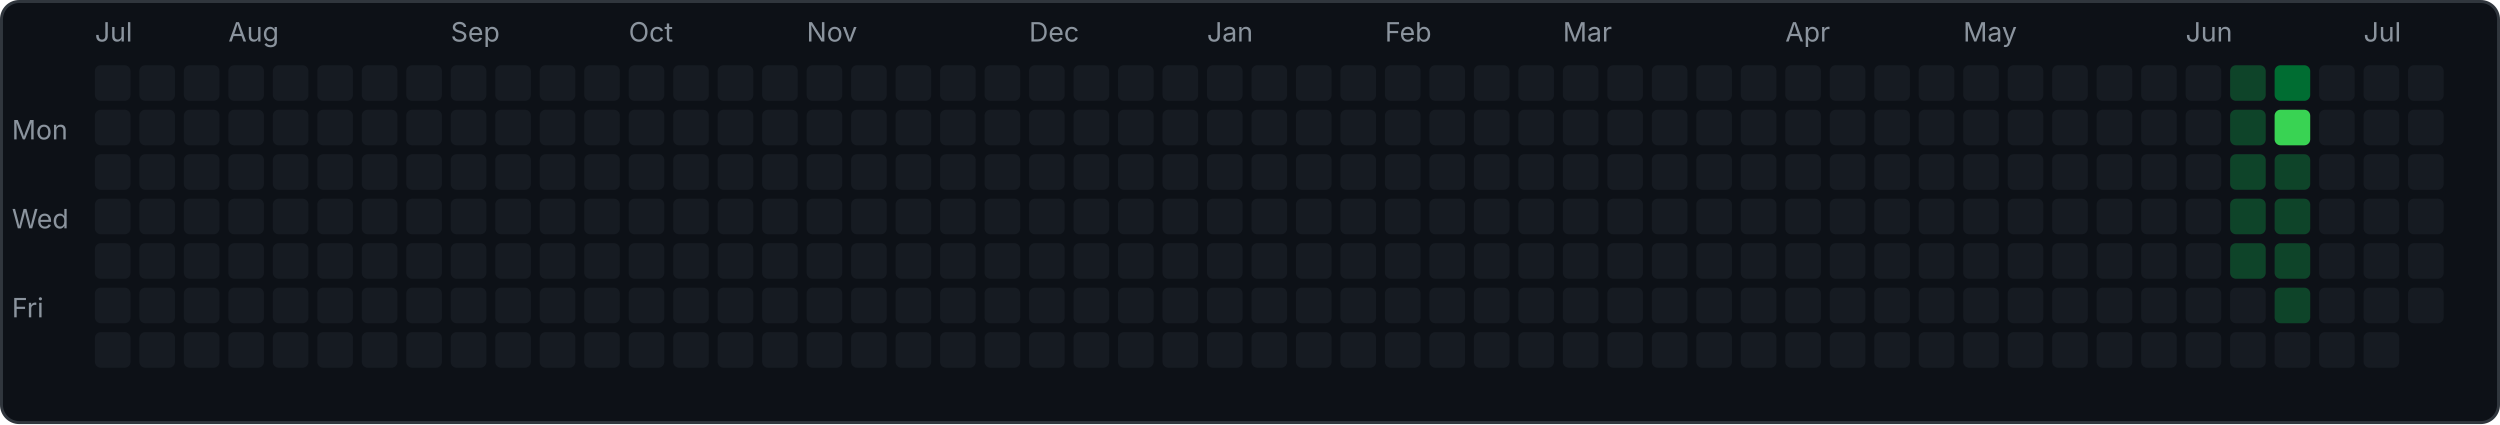
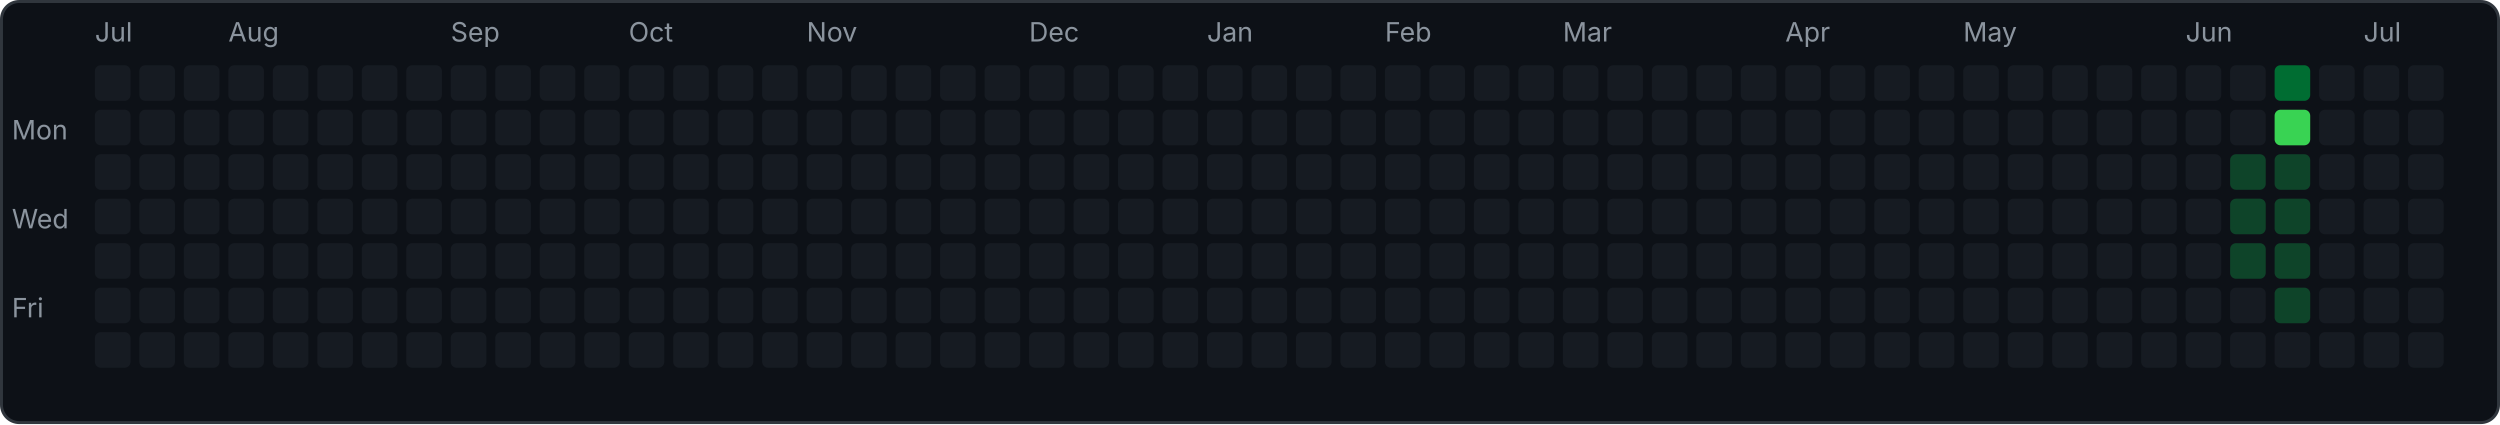
<svg xmlns="http://www.w3.org/2000/svg" width="843" height="143" viewBox="0 0 843 143">
  <rect x="0.5" y="0.5" width="842" height="142" rx="6" fill="#0d1117" stroke="#30363d" />
  <text x="4" y="47" font-family="-apple-system,sans-serif" font-size="9" fill="#8b949e">Mon</text>
  <text x="4" y="77" font-family="-apple-system,sans-serif" font-size="9" fill="#8b949e">Wed</text>
  <text x="4" y="107" font-family="-apple-system,sans-serif" font-size="9" fill="#8b949e">Fri</text>
  <rect x="32" y="22" width="12" height="12" rx="2" fill="#161b22" />
  <rect x="32" y="37" width="12" height="12" rx="2" fill="#161b22" />
  <rect x="32" y="52" width="12" height="12" rx="2" fill="#161b22" />
  <rect x="32" y="67" width="12" height="12" rx="2" fill="#161b22" />
  <rect x="32" y="82" width="12" height="12" rx="2" fill="#161b22" />
  <rect x="32" y="97" width="12" height="12" rx="2" fill="#161b22" />
  <rect x="32" y="112" width="12" height="12" rx="2" fill="#161b22" />
  <text x="32" y="14" font-family="-apple-system,sans-serif" font-size="9" fill="#8b949e">Jul</text>
  <rect x="47" y="22" width="12" height="12" rx="2" fill="#161b22" />
  <rect x="47" y="37" width="12" height="12" rx="2" fill="#161b22" />
  <rect x="47" y="52" width="12" height="12" rx="2" fill="#161b22" />
  <rect x="47" y="67" width="12" height="12" rx="2" fill="#161b22" />
  <rect x="47" y="82" width="12" height="12" rx="2" fill="#161b22" />
  <rect x="47" y="97" width="12" height="12" rx="2" fill="#161b22" />
  <rect x="47" y="112" width="12" height="12" rx="2" fill="#161b22" />
  <rect x="62" y="22" width="12" height="12" rx="2" fill="#161b22" />
  <rect x="62" y="37" width="12" height="12" rx="2" fill="#161b22" />
  <rect x="62" y="52" width="12" height="12" rx="2" fill="#161b22" />
  <rect x="62" y="67" width="12" height="12" rx="2" fill="#161b22" />
  <rect x="62" y="82" width="12" height="12" rx="2" fill="#161b22" />
  <rect x="62" y="97" width="12" height="12" rx="2" fill="#161b22" />
  <rect x="62" y="112" width="12" height="12" rx="2" fill="#161b22" />
  <rect x="77" y="22" width="12" height="12" rx="2" fill="#161b22" />
  <rect x="77" y="37" width="12" height="12" rx="2" fill="#161b22" />
  <rect x="77" y="52" width="12" height="12" rx="2" fill="#161b22" />
  <rect x="77" y="67" width="12" height="12" rx="2" fill="#161b22" />
  <rect x="77" y="82" width="12" height="12" rx="2" fill="#161b22" />
  <rect x="77" y="97" width="12" height="12" rx="2" fill="#161b22" />
  <rect x="77" y="112" width="12" height="12" rx="2" fill="#161b22" />
  <text x="77" y="14" font-family="-apple-system,sans-serif" font-size="9" fill="#8b949e">Aug</text>
  <rect x="92" y="22" width="12" height="12" rx="2" fill="#161b22" />
  <rect x="92" y="37" width="12" height="12" rx="2" fill="#161b22" />
  <rect x="92" y="52" width="12" height="12" rx="2" fill="#161b22" />
  <rect x="92" y="67" width="12" height="12" rx="2" fill="#161b22" />
  <rect x="92" y="82" width="12" height="12" rx="2" fill="#161b22" />
  <rect x="92" y="97" width="12" height="12" rx="2" fill="#161b22" />
  <rect x="92" y="112" width="12" height="12" rx="2" fill="#161b22" />
  <rect x="107" y="22" width="12" height="12" rx="2" fill="#161b22" />
  <rect x="107" y="37" width="12" height="12" rx="2" fill="#161b22" />
  <rect x="107" y="52" width="12" height="12" rx="2" fill="#161b22" />
  <rect x="107" y="67" width="12" height="12" rx="2" fill="#161b22" />
  <rect x="107" y="82" width="12" height="12" rx="2" fill="#161b22" />
  <rect x="107" y="97" width="12" height="12" rx="2" fill="#161b22" />
  <rect x="107" y="112" width="12" height="12" rx="2" fill="#161b22" />
  <rect x="122" y="22" width="12" height="12" rx="2" fill="#161b22" />
  <rect x="122" y="37" width="12" height="12" rx="2" fill="#161b22" />
  <rect x="122" y="52" width="12" height="12" rx="2" fill="#161b22" />
  <rect x="122" y="67" width="12" height="12" rx="2" fill="#161b22" />
  <rect x="122" y="82" width="12" height="12" rx="2" fill="#161b22" />
  <rect x="122" y="97" width="12" height="12" rx="2" fill="#161b22" />
  <rect x="122" y="112" width="12" height="12" rx="2" fill="#161b22" />
  <rect x="137" y="22" width="12" height="12" rx="2" fill="#161b22" />
  <rect x="137" y="37" width="12" height="12" rx="2" fill="#161b22" />
  <rect x="137" y="52" width="12" height="12" rx="2" fill="#161b22" />
  <rect x="137" y="67" width="12" height="12" rx="2" fill="#161b22" />
  <rect x="137" y="82" width="12" height="12" rx="2" fill="#161b22" />
  <rect x="137" y="97" width="12" height="12" rx="2" fill="#161b22" />
  <rect x="137" y="112" width="12" height="12" rx="2" fill="#161b22" />
  <rect x="152" y="22" width="12" height="12" rx="2" fill="#161b22" />
  <rect x="152" y="37" width="12" height="12" rx="2" fill="#161b22" />
  <rect x="152" y="52" width="12" height="12" rx="2" fill="#161b22" />
  <rect x="152" y="67" width="12" height="12" rx="2" fill="#161b22" />
  <rect x="152" y="82" width="12" height="12" rx="2" fill="#161b22" />
  <rect x="152" y="97" width="12" height="12" rx="2" fill="#161b22" />
  <rect x="152" y="112" width="12" height="12" rx="2" fill="#161b22" />
  <text x="152" y="14" font-family="-apple-system,sans-serif" font-size="9" fill="#8b949e">Sep</text>
  <rect x="167" y="22" width="12" height="12" rx="2" fill="#161b22" />
  <rect x="167" y="37" width="12" height="12" rx="2" fill="#161b22" />
  <rect x="167" y="52" width="12" height="12" rx="2" fill="#161b22" />
  <rect x="167" y="67" width="12" height="12" rx="2" fill="#161b22" />
  <rect x="167" y="82" width="12" height="12" rx="2" fill="#161b22" />
  <rect x="167" y="97" width="12" height="12" rx="2" fill="#161b22" />
  <rect x="167" y="112" width="12" height="12" rx="2" fill="#161b22" />
  <rect x="182" y="22" width="12" height="12" rx="2" fill="#161b22" />
  <rect x="182" y="37" width="12" height="12" rx="2" fill="#161b22" />
  <rect x="182" y="52" width="12" height="12" rx="2" fill="#161b22" />
  <rect x="182" y="67" width="12" height="12" rx="2" fill="#161b22" />
  <rect x="182" y="82" width="12" height="12" rx="2" fill="#161b22" />
  <rect x="182" y="97" width="12" height="12" rx="2" fill="#161b22" />
  <rect x="182" y="112" width="12" height="12" rx="2" fill="#161b22" />
  <rect x="197" y="22" width="12" height="12" rx="2" fill="#161b22" />
  <rect x="197" y="37" width="12" height="12" rx="2" fill="#161b22" />
  <rect x="197" y="52" width="12" height="12" rx="2" fill="#161b22" />
  <rect x="197" y="67" width="12" height="12" rx="2" fill="#161b22" />
  <rect x="197" y="82" width="12" height="12" rx="2" fill="#161b22" />
  <rect x="197" y="97" width="12" height="12" rx="2" fill="#161b22" />
  <rect x="197" y="112" width="12" height="12" rx="2" fill="#161b22" />
  <rect x="212" y="22" width="12" height="12" rx="2" fill="#161b22" />
  <rect x="212" y="37" width="12" height="12" rx="2" fill="#161b22" />
  <rect x="212" y="52" width="12" height="12" rx="2" fill="#161b22" />
  <rect x="212" y="67" width="12" height="12" rx="2" fill="#161b22" />
  <rect x="212" y="82" width="12" height="12" rx="2" fill="#161b22" />
  <rect x="212" y="97" width="12" height="12" rx="2" fill="#161b22" />
  <rect x="212" y="112" width="12" height="12" rx="2" fill="#161b22" />
  <text x="212" y="14" font-family="-apple-system,sans-serif" font-size="9" fill="#8b949e">Oct</text>
  <rect x="227" y="22" width="12" height="12" rx="2" fill="#161b22" />
  <rect x="227" y="37" width="12" height="12" rx="2" fill="#161b22" />
  <rect x="227" y="52" width="12" height="12" rx="2" fill="#161b22" />
  <rect x="227" y="67" width="12" height="12" rx="2" fill="#161b22" />
  <rect x="227" y="82" width="12" height="12" rx="2" fill="#161b22" />
  <rect x="227" y="97" width="12" height="12" rx="2" fill="#161b22" />
  <rect x="227" y="112" width="12" height="12" rx="2" fill="#161b22" />
  <rect x="242" y="22" width="12" height="12" rx="2" fill="#161b22" />
  <rect x="242" y="37" width="12" height="12" rx="2" fill="#161b22" />
  <rect x="242" y="52" width="12" height="12" rx="2" fill="#161b22" />
  <rect x="242" y="67" width="12" height="12" rx="2" fill="#161b22" />
  <rect x="242" y="82" width="12" height="12" rx="2" fill="#161b22" />
  <rect x="242" y="97" width="12" height="12" rx="2" fill="#161b22" />
  <rect x="242" y="112" width="12" height="12" rx="2" fill="#161b22" />
  <rect x="257" y="22" width="12" height="12" rx="2" fill="#161b22" />
  <rect x="257" y="37" width="12" height="12" rx="2" fill="#161b22" />
  <rect x="257" y="52" width="12" height="12" rx="2" fill="#161b22" />
  <rect x="257" y="67" width="12" height="12" rx="2" fill="#161b22" />
  <rect x="257" y="82" width="12" height="12" rx="2" fill="#161b22" />
  <rect x="257" y="97" width="12" height="12" rx="2" fill="#161b22" />
  <rect x="257" y="112" width="12" height="12" rx="2" fill="#161b22" />
  <rect x="272" y="22" width="12" height="12" rx="2" fill="#161b22" />
  <rect x="272" y="37" width="12" height="12" rx="2" fill="#161b22" />
  <rect x="272" y="52" width="12" height="12" rx="2" fill="#161b22" />
  <rect x="272" y="67" width="12" height="12" rx="2" fill="#161b22" />
  <rect x="272" y="82" width="12" height="12" rx="2" fill="#161b22" />
  <rect x="272" y="97" width="12" height="12" rx="2" fill="#161b22" />
  <rect x="272" y="112" width="12" height="12" rx="2" fill="#161b22" />
  <text x="272" y="14" font-family="-apple-system,sans-serif" font-size="9" fill="#8b949e">Nov</text>
  <rect x="287" y="22" width="12" height="12" rx="2" fill="#161b22" />
  <rect x="287" y="37" width="12" height="12" rx="2" fill="#161b22" />
  <rect x="287" y="52" width="12" height="12" rx="2" fill="#161b22" />
  <rect x="287" y="67" width="12" height="12" rx="2" fill="#161b22" />
  <rect x="287" y="82" width="12" height="12" rx="2" fill="#161b22" />
  <rect x="287" y="97" width="12" height="12" rx="2" fill="#161b22" />
  <rect x="287" y="112" width="12" height="12" rx="2" fill="#161b22" />
  <rect x="302" y="22" width="12" height="12" rx="2" fill="#161b22" />
  <rect x="302" y="37" width="12" height="12" rx="2" fill="#161b22" />
  <rect x="302" y="52" width="12" height="12" rx="2" fill="#161b22" />
  <rect x="302" y="67" width="12" height="12" rx="2" fill="#161b22" />
  <rect x="302" y="82" width="12" height="12" rx="2" fill="#161b22" />
  <rect x="302" y="97" width="12" height="12" rx="2" fill="#161b22" />
  <rect x="302" y="112" width="12" height="12" rx="2" fill="#161b22" />
  <rect x="317" y="22" width="12" height="12" rx="2" fill="#161b22" />
  <rect x="317" y="37" width="12" height="12" rx="2" fill="#161b22" />
  <rect x="317" y="52" width="12" height="12" rx="2" fill="#161b22" />
  <rect x="317" y="67" width="12" height="12" rx="2" fill="#161b22" />
  <rect x="317" y="82" width="12" height="12" rx="2" fill="#161b22" />
  <rect x="317" y="97" width="12" height="12" rx="2" fill="#161b22" />
  <rect x="317" y="112" width="12" height="12" rx="2" fill="#161b22" />
  <rect x="332" y="22" width="12" height="12" rx="2" fill="#161b22" />
  <rect x="332" y="37" width="12" height="12" rx="2" fill="#161b22" />
  <rect x="332" y="52" width="12" height="12" rx="2" fill="#161b22" />
  <rect x="332" y="67" width="12" height="12" rx="2" fill="#161b22" />
  <rect x="332" y="82" width="12" height="12" rx="2" fill="#161b22" />
  <rect x="332" y="97" width="12" height="12" rx="2" fill="#161b22" />
  <rect x="332" y="112" width="12" height="12" rx="2" fill="#161b22" />
  <rect x="347" y="22" width="12" height="12" rx="2" fill="#161b22" />
  <rect x="347" y="37" width="12" height="12" rx="2" fill="#161b22" />
  <rect x="347" y="52" width="12" height="12" rx="2" fill="#161b22" />
  <rect x="347" y="67" width="12" height="12" rx="2" fill="#161b22" />
  <rect x="347" y="82" width="12" height="12" rx="2" fill="#161b22" />
  <rect x="347" y="97" width="12" height="12" rx="2" fill="#161b22" />
  <rect x="347" y="112" width="12" height="12" rx="2" fill="#161b22" />
  <text x="347" y="14" font-family="-apple-system,sans-serif" font-size="9" fill="#8b949e">Dec</text>
  <rect x="362" y="22" width="12" height="12" rx="2" fill="#161b22" />
  <rect x="362" y="37" width="12" height="12" rx="2" fill="#161b22" />
  <rect x="362" y="52" width="12" height="12" rx="2" fill="#161b22" />
  <rect x="362" y="67" width="12" height="12" rx="2" fill="#161b22" />
  <rect x="362" y="82" width="12" height="12" rx="2" fill="#161b22" />
  <rect x="362" y="97" width="12" height="12" rx="2" fill="#161b22" />
  <rect x="362" y="112" width="12" height="12" rx="2" fill="#161b22" />
  <rect x="377" y="22" width="12" height="12" rx="2" fill="#161b22" />
  <rect x="377" y="37" width="12" height="12" rx="2" fill="#161b22" />
  <rect x="377" y="52" width="12" height="12" rx="2" fill="#161b22" />
  <rect x="377" y="67" width="12" height="12" rx="2" fill="#161b22" />
  <rect x="377" y="82" width="12" height="12" rx="2" fill="#161b22" />
  <rect x="377" y="97" width="12" height="12" rx="2" fill="#161b22" />
  <rect x="377" y="112" width="12" height="12" rx="2" fill="#161b22" />
  <rect x="392" y="22" width="12" height="12" rx="2" fill="#161b22" />
  <rect x="392" y="37" width="12" height="12" rx="2" fill="#161b22" />
  <rect x="392" y="52" width="12" height="12" rx="2" fill="#161b22" />
  <rect x="392" y="67" width="12" height="12" rx="2" fill="#161b22" />
  <rect x="392" y="82" width="12" height="12" rx="2" fill="#161b22" />
  <rect x="392" y="97" width="12" height="12" rx="2" fill="#161b22" />
  <rect x="392" y="112" width="12" height="12" rx="2" fill="#161b22" />
  <rect x="407" y="22" width="12" height="12" rx="2" fill="#161b22" />
  <rect x="407" y="37" width="12" height="12" rx="2" fill="#161b22" />
  <rect x="407" y="52" width="12" height="12" rx="2" fill="#161b22" />
  <rect x="407" y="67" width="12" height="12" rx="2" fill="#161b22" />
  <rect x="407" y="82" width="12" height="12" rx="2" fill="#161b22" />
  <rect x="407" y="97" width="12" height="12" rx="2" fill="#161b22" />
  <rect x="407" y="112" width="12" height="12" rx="2" fill="#161b22" />
  <text x="407" y="14" font-family="-apple-system,sans-serif" font-size="9" fill="#8b949e">Jan</text>
  <rect x="422" y="22" width="12" height="12" rx="2" fill="#161b22" />
  <rect x="422" y="37" width="12" height="12" rx="2" fill="#161b22" />
  <rect x="422" y="52" width="12" height="12" rx="2" fill="#161b22" />
  <rect x="422" y="67" width="12" height="12" rx="2" fill="#161b22" />
  <rect x="422" y="82" width="12" height="12" rx="2" fill="#161b22" />
  <rect x="422" y="97" width="12" height="12" rx="2" fill="#161b22" />
  <rect x="422" y="112" width="12" height="12" rx="2" fill="#161b22" />
  <rect x="437" y="22" width="12" height="12" rx="2" fill="#161b22" />
  <rect x="437" y="37" width="12" height="12" rx="2" fill="#161b22" />
  <rect x="437" y="52" width="12" height="12" rx="2" fill="#161b22" />
  <rect x="437" y="67" width="12" height="12" rx="2" fill="#161b22" />
  <rect x="437" y="82" width="12" height="12" rx="2" fill="#161b22" />
  <rect x="437" y="97" width="12" height="12" rx="2" fill="#161b22" />
  <rect x="437" y="112" width="12" height="12" rx="2" fill="#161b22" />
  <rect x="452" y="22" width="12" height="12" rx="2" fill="#161b22" />
  <rect x="452" y="37" width="12" height="12" rx="2" fill="#161b22" />
  <rect x="452" y="52" width="12" height="12" rx="2" fill="#161b22" />
  <rect x="452" y="67" width="12" height="12" rx="2" fill="#161b22" />
  <rect x="452" y="82" width="12" height="12" rx="2" fill="#161b22" />
  <rect x="452" y="97" width="12" height="12" rx="2" fill="#161b22" />
  <rect x="452" y="112" width="12" height="12" rx="2" fill="#161b22" />
  <rect x="467" y="22" width="12" height="12" rx="2" fill="#161b22" />
  <rect x="467" y="37" width="12" height="12" rx="2" fill="#161b22" />
  <rect x="467" y="52" width="12" height="12" rx="2" fill="#161b22" />
  <rect x="467" y="67" width="12" height="12" rx="2" fill="#161b22" />
  <rect x="467" y="82" width="12" height="12" rx="2" fill="#161b22" />
  <rect x="467" y="97" width="12" height="12" rx="2" fill="#161b22" />
  <rect x="467" y="112" width="12" height="12" rx="2" fill="#161b22" />
  <text x="467" y="14" font-family="-apple-system,sans-serif" font-size="9" fill="#8b949e">Feb</text>
  <rect x="482" y="22" width="12" height="12" rx="2" fill="#161b22" />
  <rect x="482" y="37" width="12" height="12" rx="2" fill="#161b22" />
  <rect x="482" y="52" width="12" height="12" rx="2" fill="#161b22" />
  <rect x="482" y="67" width="12" height="12" rx="2" fill="#161b22" />
  <rect x="482" y="82" width="12" height="12" rx="2" fill="#161b22" />
  <rect x="482" y="97" width="12" height="12" rx="2" fill="#161b22" />
  <rect x="482" y="112" width="12" height="12" rx="2" fill="#161b22" />
  <rect x="497" y="22" width="12" height="12" rx="2" fill="#161b22" />
  <rect x="497" y="37" width="12" height="12" rx="2" fill="#161b22" />
  <rect x="497" y="52" width="12" height="12" rx="2" fill="#161b22" />
  <rect x="497" y="67" width="12" height="12" rx="2" fill="#161b22" />
  <rect x="497" y="82" width="12" height="12" rx="2" fill="#161b22" />
  <rect x="497" y="97" width="12" height="12" rx="2" fill="#161b22" />
  <rect x="497" y="112" width="12" height="12" rx="2" fill="#161b22" />
  <rect x="512" y="22" width="12" height="12" rx="2" fill="#161b22" />
  <rect x="512" y="37" width="12" height="12" rx="2" fill="#161b22" />
  <rect x="512" y="52" width="12" height="12" rx="2" fill="#161b22" />
  <rect x="512" y="67" width="12" height="12" rx="2" fill="#161b22" />
  <rect x="512" y="82" width="12" height="12" rx="2" fill="#161b22" />
  <rect x="512" y="97" width="12" height="12" rx="2" fill="#161b22" />
  <rect x="512" y="112" width="12" height="12" rx="2" fill="#161b22" />
  <rect x="527" y="22" width="12" height="12" rx="2" fill="#161b22" />
  <rect x="527" y="37" width="12" height="12" rx="2" fill="#161b22" />
  <rect x="527" y="52" width="12" height="12" rx="2" fill="#161b22" />
  <rect x="527" y="67" width="12" height="12" rx="2" fill="#161b22" />
  <rect x="527" y="82" width="12" height="12" rx="2" fill="#161b22" />
  <rect x="527" y="97" width="12" height="12" rx="2" fill="#161b22" />
  <rect x="527" y="112" width="12" height="12" rx="2" fill="#161b22" />
  <text x="527" y="14" font-family="-apple-system,sans-serif" font-size="9" fill="#8b949e">Mar</text>
  <rect x="542" y="22" width="12" height="12" rx="2" fill="#161b22" />
  <rect x="542" y="37" width="12" height="12" rx="2" fill="#161b22" />
  <rect x="542" y="52" width="12" height="12" rx="2" fill="#161b22" />
  <rect x="542" y="67" width="12" height="12" rx="2" fill="#161b22" />
  <rect x="542" y="82" width="12" height="12" rx="2" fill="#161b22" />
  <rect x="542" y="97" width="12" height="12" rx="2" fill="#161b22" />
  <rect x="542" y="112" width="12" height="12" rx="2" fill="#161b22" />
  <rect x="557" y="22" width="12" height="12" rx="2" fill="#161b22" />
  <rect x="557" y="37" width="12" height="12" rx="2" fill="#161b22" />
  <rect x="557" y="52" width="12" height="12" rx="2" fill="#161b22" />
  <rect x="557" y="67" width="12" height="12" rx="2" fill="#161b22" />
  <rect x="557" y="82" width="12" height="12" rx="2" fill="#161b22" />
  <rect x="557" y="97" width="12" height="12" rx="2" fill="#161b22" />
  <rect x="557" y="112" width="12" height="12" rx="2" fill="#161b22" />
  <rect x="572" y="22" width="12" height="12" rx="2" fill="#161b22" />
  <rect x="572" y="37" width="12" height="12" rx="2" fill="#161b22" />
  <rect x="572" y="52" width="12" height="12" rx="2" fill="#161b22" />
  <rect x="572" y="67" width="12" height="12" rx="2" fill="#161b22" />
  <rect x="572" y="82" width="12" height="12" rx="2" fill="#161b22" />
  <rect x="572" y="97" width="12" height="12" rx="2" fill="#161b22" />
  <rect x="572" y="112" width="12" height="12" rx="2" fill="#161b22" />
  <rect x="587" y="22" width="12" height="12" rx="2" fill="#161b22" />
  <rect x="587" y="37" width="12" height="12" rx="2" fill="#161b22" />
  <rect x="587" y="52" width="12" height="12" rx="2" fill="#161b22" />
  <rect x="587" y="67" width="12" height="12" rx="2" fill="#161b22" />
  <rect x="587" y="82" width="12" height="12" rx="2" fill="#161b22" />
  <rect x="587" y="97" width="12" height="12" rx="2" fill="#161b22" />
  <rect x="587" y="112" width="12" height="12" rx="2" fill="#161b22" />
  <rect x="602" y="22" width="12" height="12" rx="2" fill="#161b22" />
  <rect x="602" y="37" width="12" height="12" rx="2" fill="#161b22" />
  <rect x="602" y="52" width="12" height="12" rx="2" fill="#161b22" />
  <rect x="602" y="67" width="12" height="12" rx="2" fill="#161b22" />
  <rect x="602" y="82" width="12" height="12" rx="2" fill="#161b22" />
  <rect x="602" y="97" width="12" height="12" rx="2" fill="#161b22" />
  <rect x="602" y="112" width="12" height="12" rx="2" fill="#161b22" />
  <text x="602" y="14" font-family="-apple-system,sans-serif" font-size="9" fill="#8b949e">Apr</text>
  <rect x="617" y="22" width="12" height="12" rx="2" fill="#161b22" />
  <rect x="617" y="37" width="12" height="12" rx="2" fill="#161b22" />
  <rect x="617" y="52" width="12" height="12" rx="2" fill="#161b22" />
  <rect x="617" y="67" width="12" height="12" rx="2" fill="#161b22" />
  <rect x="617" y="82" width="12" height="12" rx="2" fill="#161b22" />
  <rect x="617" y="97" width="12" height="12" rx="2" fill="#161b22" />
  <rect x="617" y="112" width="12" height="12" rx="2" fill="#161b22" />
  <rect x="632" y="22" width="12" height="12" rx="2" fill="#161b22" />
  <rect x="632" y="37" width="12" height="12" rx="2" fill="#161b22" />
  <rect x="632" y="52" width="12" height="12" rx="2" fill="#161b22" />
  <rect x="632" y="67" width="12" height="12" rx="2" fill="#161b22" />
  <rect x="632" y="82" width="12" height="12" rx="2" fill="#161b22" />
  <rect x="632" y="97" width="12" height="12" rx="2" fill="#161b22" />
  <rect x="632" y="112" width="12" height="12" rx="2" fill="#161b22" />
  <rect x="647" y="22" width="12" height="12" rx="2" fill="#161b22" />
  <rect x="647" y="37" width="12" height="12" rx="2" fill="#161b22" />
  <rect x="647" y="52" width="12" height="12" rx="2" fill="#161b22" />
  <rect x="647" y="67" width="12" height="12" rx="2" fill="#161b22" />
  <rect x="647" y="82" width="12" height="12" rx="2" fill="#161b22" />
  <rect x="647" y="97" width="12" height="12" rx="2" fill="#161b22" />
  <rect x="647" y="112" width="12" height="12" rx="2" fill="#161b22" />
  <rect x="662" y="22" width="12" height="12" rx="2" fill="#161b22" />
  <rect x="662" y="37" width="12" height="12" rx="2" fill="#161b22" />
  <rect x="662" y="52" width="12" height="12" rx="2" fill="#161b22" />
  <rect x="662" y="67" width="12" height="12" rx="2" fill="#161b22" />
  <rect x="662" y="82" width="12" height="12" rx="2" fill="#161b22" />
  <rect x="662" y="97" width="12" height="12" rx="2" fill="#161b22" />
  <rect x="662" y="112" width="12" height="12" rx="2" fill="#161b22" />
  <text x="662" y="14" font-family="-apple-system,sans-serif" font-size="9" fill="#8b949e">May</text>
  <rect x="677" y="22" width="12" height="12" rx="2" fill="#161b22" />
  <rect x="677" y="37" width="12" height="12" rx="2" fill="#161b22" />
  <rect x="677" y="52" width="12" height="12" rx="2" fill="#161b22" />
  <rect x="677" y="67" width="12" height="12" rx="2" fill="#161b22" />
  <rect x="677" y="82" width="12" height="12" rx="2" fill="#161b22" />
  <rect x="677" y="97" width="12" height="12" rx="2" fill="#161b22" />
  <rect x="677" y="112" width="12" height="12" rx="2" fill="#161b22" />
  <rect x="692" y="22" width="12" height="12" rx="2" fill="#161b22" />
  <rect x="692" y="37" width="12" height="12" rx="2" fill="#161b22" />
  <rect x="692" y="52" width="12" height="12" rx="2" fill="#161b22" />
  <rect x="692" y="67" width="12" height="12" rx="2" fill="#161b22" />
  <rect x="692" y="82" width="12" height="12" rx="2" fill="#161b22" />
  <rect x="692" y="97" width="12" height="12" rx="2" fill="#161b22" />
  <rect x="692" y="112" width="12" height="12" rx="2" fill="#161b22" />
  <rect x="707" y="22" width="12" height="12" rx="2" fill="#161b22" />
  <rect x="707" y="37" width="12" height="12" rx="2" fill="#161b22" />
  <rect x="707" y="52" width="12" height="12" rx="2" fill="#161b22" />
  <rect x="707" y="67" width="12" height="12" rx="2" fill="#161b22" />
  <rect x="707" y="82" width="12" height="12" rx="2" fill="#161b22" />
  <rect x="707" y="97" width="12" height="12" rx="2" fill="#161b22" />
  <rect x="707" y="112" width="12" height="12" rx="2" fill="#161b22" />
  <rect x="722" y="22" width="12" height="12" rx="2" fill="#161b22" />
  <rect x="722" y="37" width="12" height="12" rx="2" fill="#161b22" />
  <rect x="722" y="52" width="12" height="12" rx="2" fill="#161b22" />
  <rect x="722" y="67" width="12" height="12" rx="2" fill="#161b22" />
  <rect x="722" y="82" width="12" height="12" rx="2" fill="#161b22" />
  <rect x="722" y="97" width="12" height="12" rx="2" fill="#161b22" />
  <rect x="722" y="112" width="12" height="12" rx="2" fill="#161b22" />
  <rect x="737" y="22" width="12" height="12" rx="2" fill="#161b22" />
  <rect x="737" y="37" width="12" height="12" rx="2" fill="#161b22" />
  <rect x="737" y="52" width="12" height="12" rx="2" fill="#161b22" />
  <rect x="737" y="67" width="12" height="12" rx="2" fill="#161b22" />
  <rect x="737" y="82" width="12" height="12" rx="2" fill="#161b22" />
  <rect x="737" y="97" width="12" height="12" rx="2" fill="#161b22" />
  <rect x="737" y="112" width="12" height="12" rx="2" fill="#161b22" />
  <text x="737" y="14" font-family="-apple-system,sans-serif" font-size="9" fill="#8b949e">Jun</text>
-   <rect x="752" y="22" width="12" height="12" rx="2" fill="#0e4429" />
-   <rect x="752" y="37" width="12" height="12" rx="2" fill="#0e4429" />
+   <rect x="752" y="22" width="12" height="12" rx="2" fill="#161b22" />
+   <rect x="752" y="37" width="12" height="12" rx="2" fill="#161b22" />
  <rect x="752" y="52" width="12" height="12" rx="2" fill="#0e4429" />
  <rect x="752" y="67" width="12" height="12" rx="2" fill="#0e4429" />
  <rect x="752" y="82" width="12" height="12" rx="2" fill="#0e4429" />
  <rect x="752" y="97" width="12" height="12" rx="2" fill="#161b22" />
  <rect x="752" y="112" width="12" height="12" rx="2" fill="#161b22" />
  <rect x="767" y="22" width="12" height="12" rx="2" fill="#006d32" />
  <rect x="767" y="37" width="12" height="12" rx="2" fill="#39d353" />
  <rect x="767" y="52" width="12" height="12" rx="2" fill="#0e4429" />
  <rect x="767" y="67" width="12" height="12" rx="2" fill="#0e4429" />
  <rect x="767" y="82" width="12" height="12" rx="2" fill="#0e4429" />
  <rect x="767" y="97" width="12" height="12" rx="2" fill="#0e4429" />
  <rect x="767" y="112" width="12" height="12" rx="2" fill="#161b22" />
  <rect x="782" y="22" width="12" height="12" rx="2" fill="#161b22" />
  <rect x="782" y="37" width="12" height="12" rx="2" fill="#161b22" />
  <rect x="782" y="52" width="12" height="12" rx="2" fill="#161b22" />
  <rect x="782" y="67" width="12" height="12" rx="2" fill="#161b22" />
  <rect x="782" y="82" width="12" height="12" rx="2" fill="#161b22" />
  <rect x="782" y="97" width="12" height="12" rx="2" fill="#161b22" />
  <rect x="782" y="112" width="12" height="12" rx="2" fill="#161b22" />
  <rect x="797" y="22" width="12" height="12" rx="2" fill="#161b22" />
  <rect x="797" y="37" width="12" height="12" rx="2" fill="#161b22" />
  <rect x="797" y="52" width="12" height="12" rx="2" fill="#161b22" />
  <rect x="797" y="67" width="12" height="12" rx="2" fill="#161b22" />
  <rect x="797" y="82" width="12" height="12" rx="2" fill="#161b22" />
  <rect x="797" y="97" width="12" height="12" rx="2" fill="#161b22" />
  <rect x="797" y="112" width="12" height="12" rx="2" fill="#161b22" />
  <text x="797" y="14" font-family="-apple-system,sans-serif" font-size="9" fill="#8b949e">Jul</text>
  <rect x="812" y="22" width="12" height="12" rx="2" fill="#161b22" />
  <rect x="812" y="37" width="12" height="12" rx="2" fill="#161b22" />
  <rect x="812" y="52" width="12" height="12" rx="2" fill="#161b22" />
  <rect x="812" y="67" width="12" height="12" rx="2" fill="#161b22" />
  <rect x="812" y="82" width="12" height="12" rx="2" fill="#161b22" />
  <rect x="812" y="97" width="12" height="12" rx="2" fill="#161b22" />
+   <rect x="812" y="112" width="12" height="12" rx="2" fill="#161b22" />
</svg>
